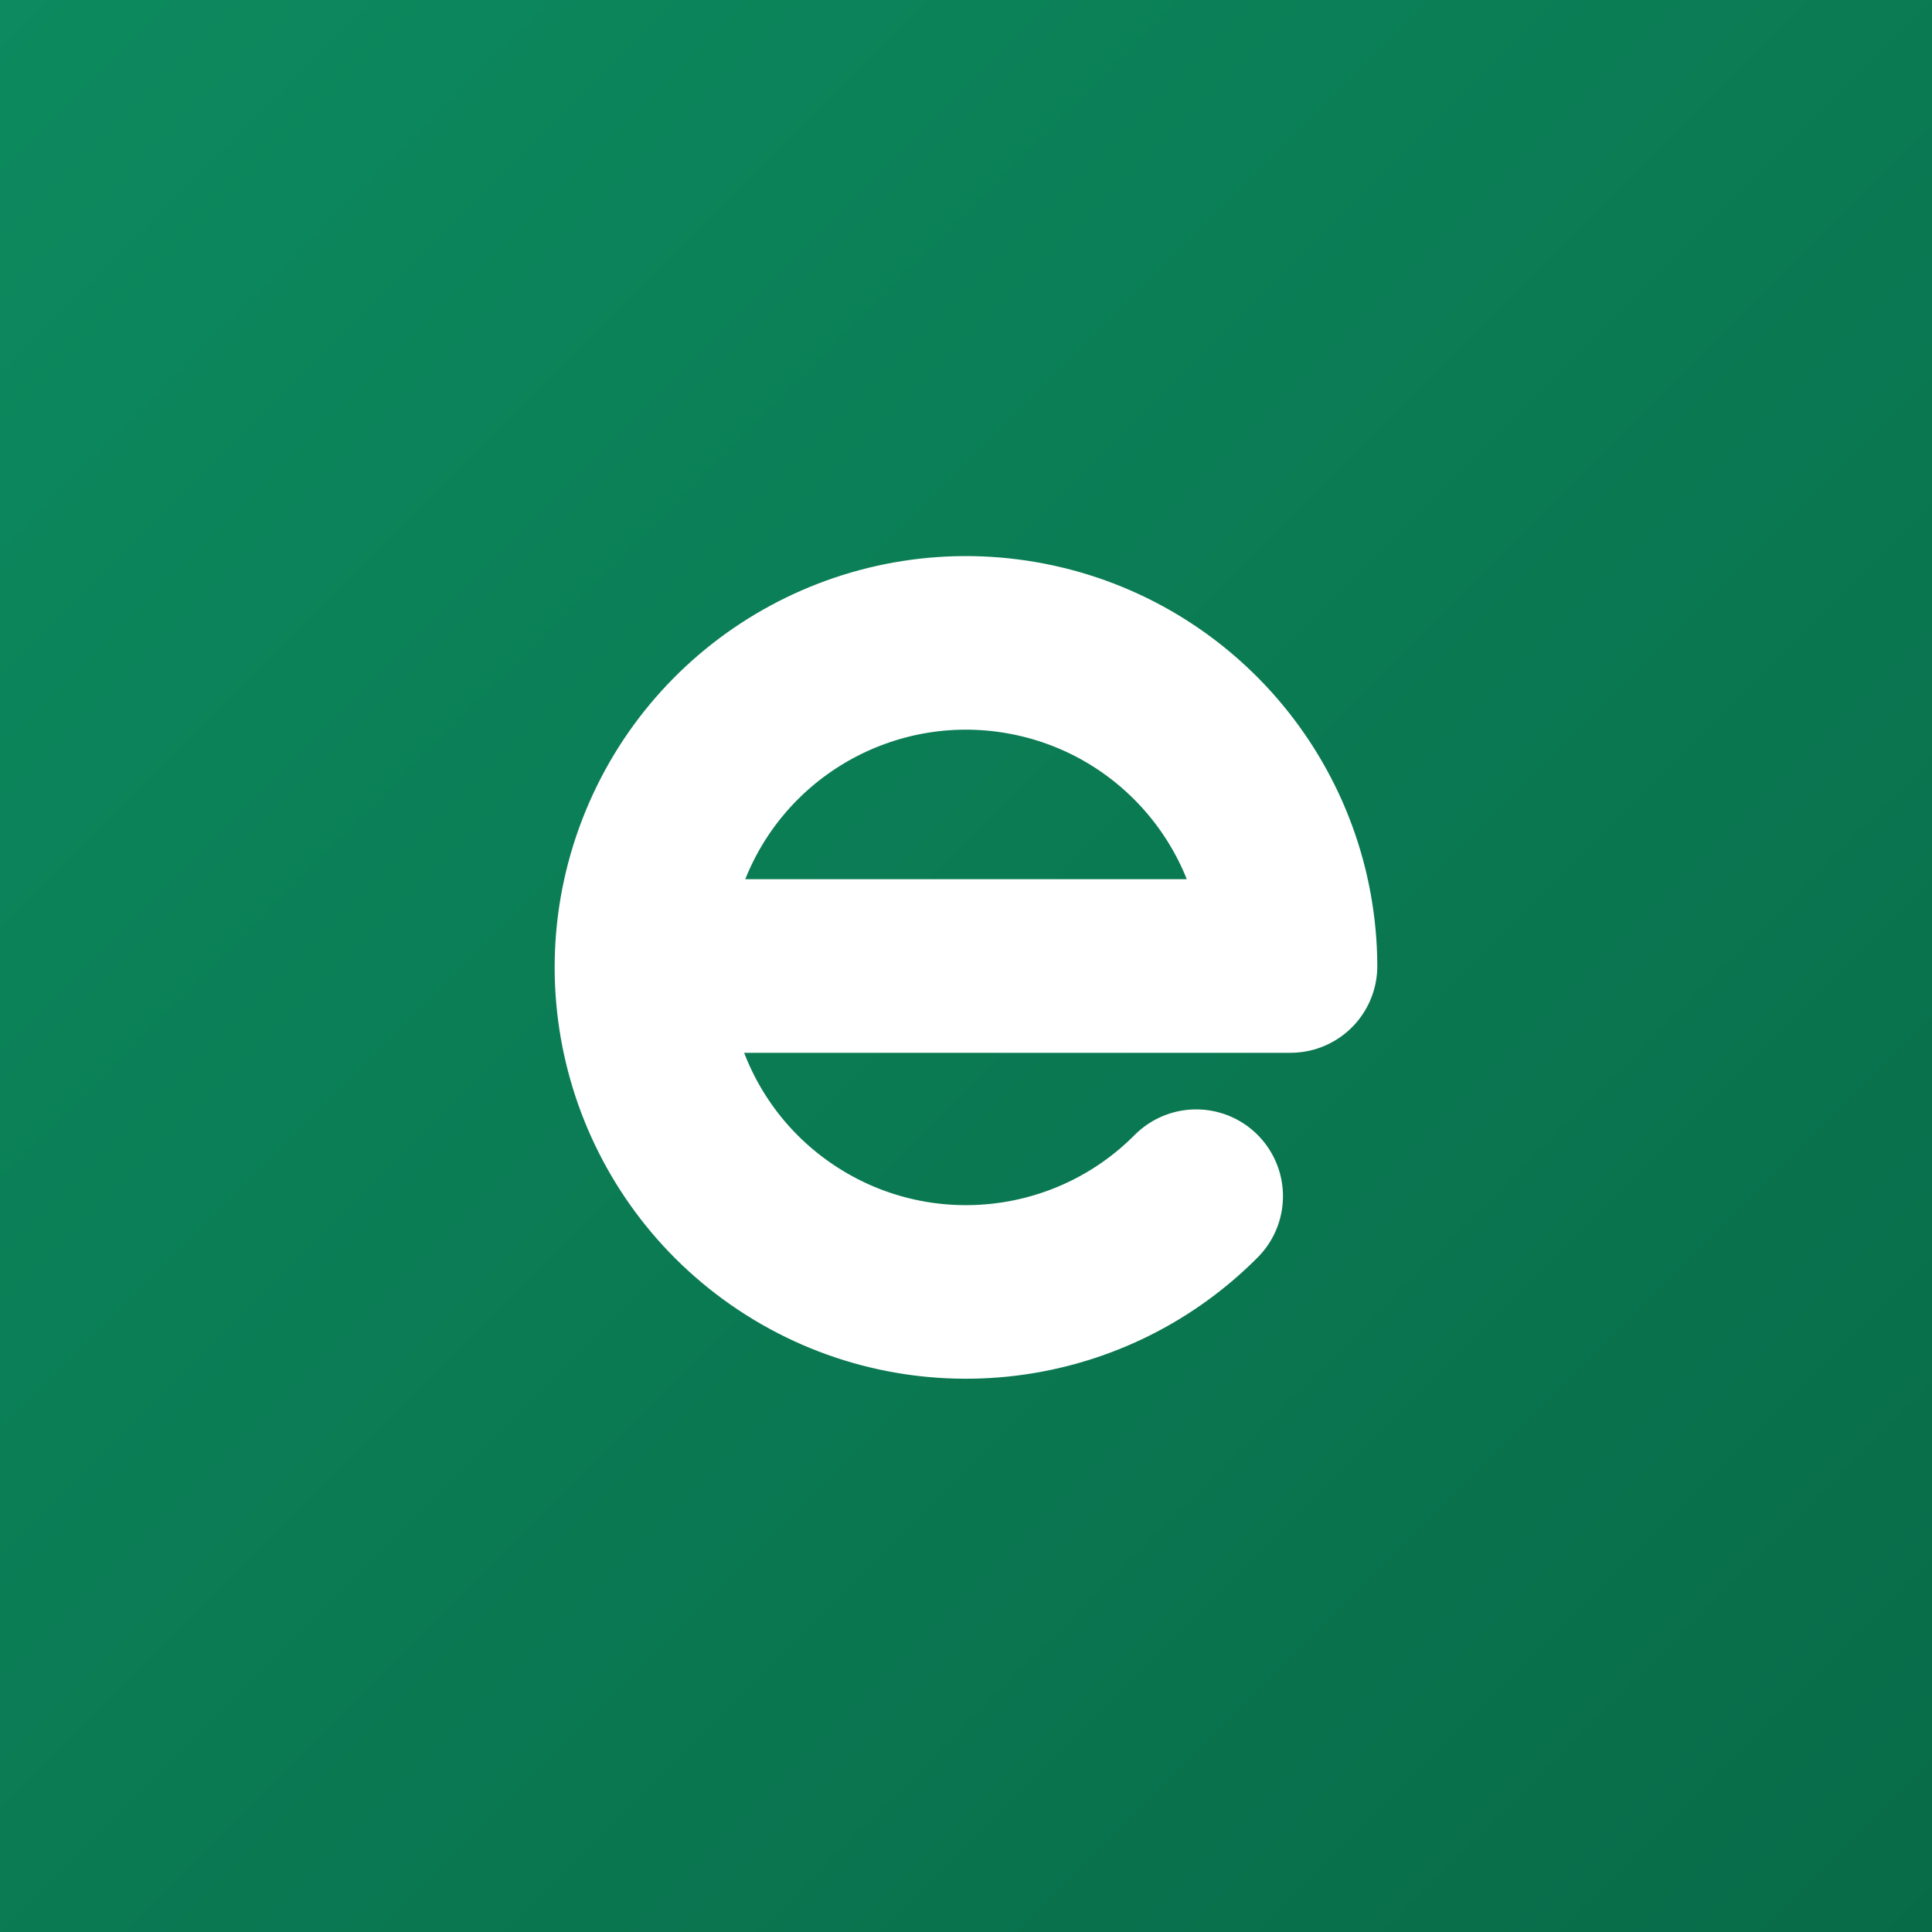
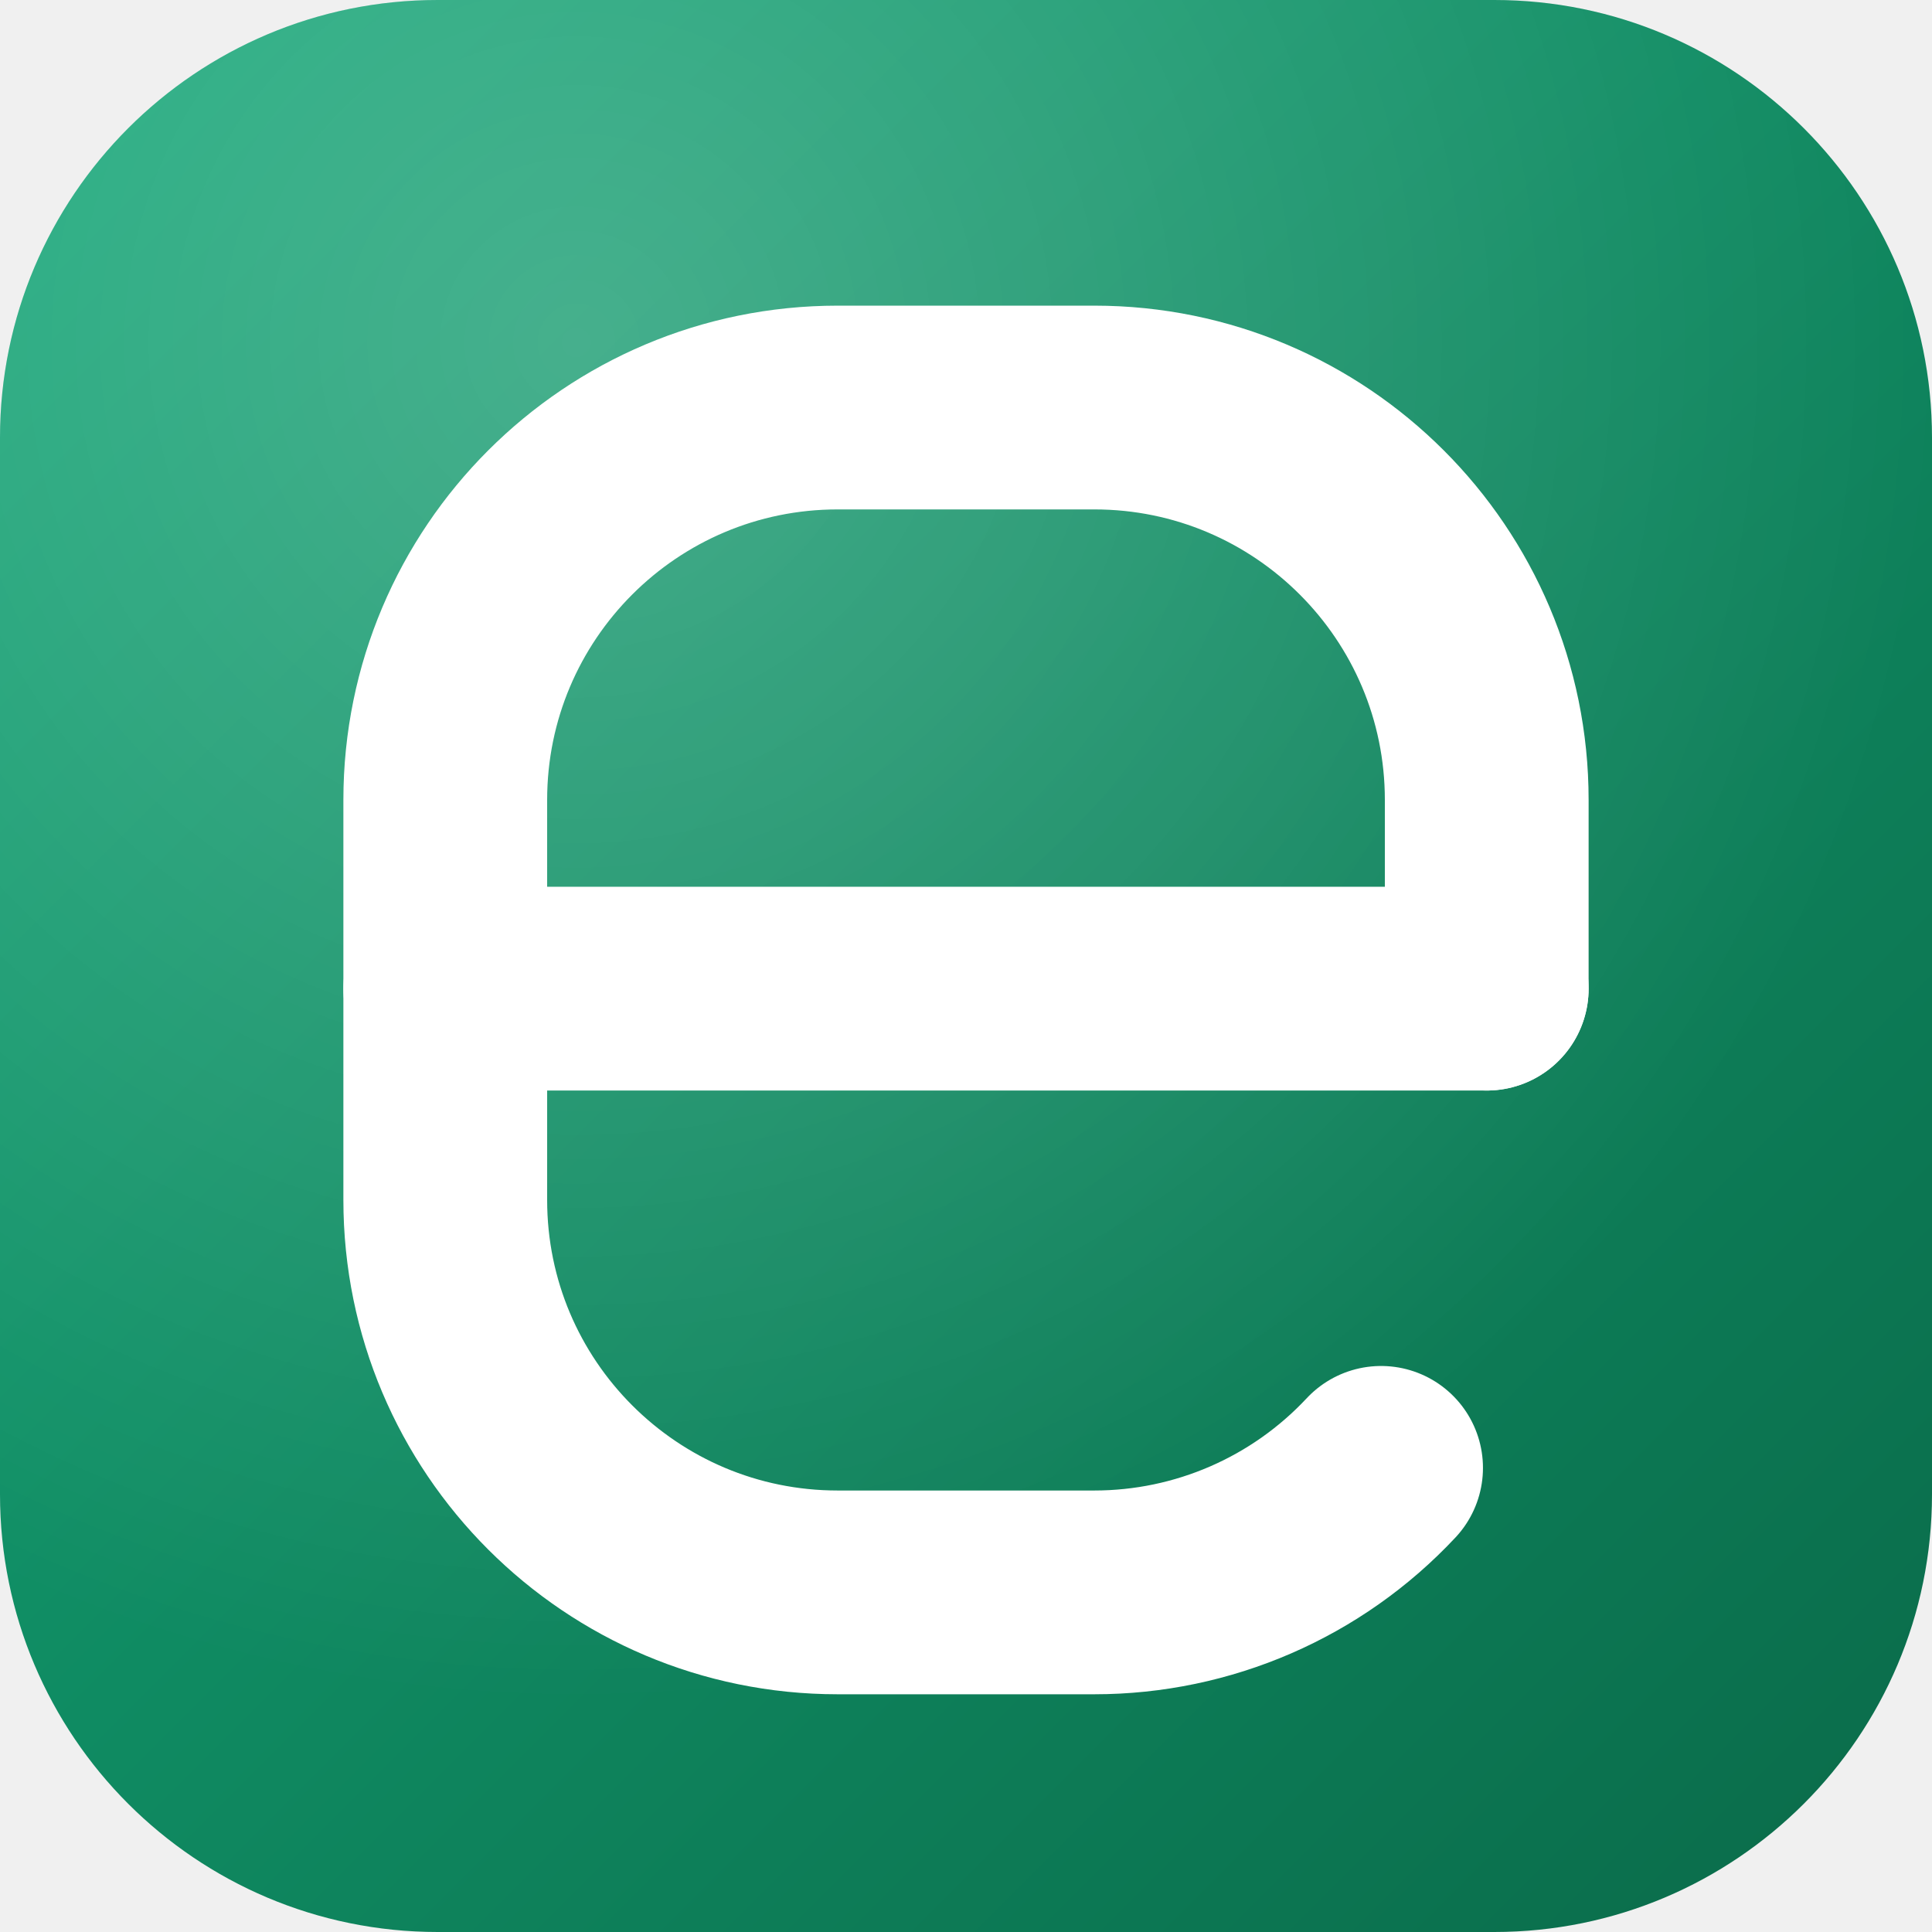
<svg xmlns="http://www.w3.org/2000/svg" viewBox="0 0 512 512" width="512" height="512" role="img" aria-label="ehotelOS">
  <defs>
-     <linearGradient id="anf-g" x1="0" y1="0" x2="1" y2="1">
-       <stop offset="0" stop-color="#0d8a5f" />
-       <stop offset="1" stop-color="#086b48" />
+     <linearGradient id="eh-g" x1="0" y1="0" x2="1" y2="1">
+       <stop offset="0" stop-color="#14a878" />
+       <stop offset="1" stop-color="#0a6a49" />
    </linearGradient>
+     <radialGradient id="eh-h" cx="30%" cy="18%" r="70%">
+       <stop offset="0" stop-color="#ffffff" stop-opacity="0.22" />
+       <stop offset="1" stop-color="#ffffff" stop-opacity="0" />
+     </radialGradient>
  </defs>
-   <rect width="512" height="512" fill="url(#anf-g)" />
-   <path d="M170 256 H342 A86 86 0 1 0 317 317" fill="none" stroke="#ffffff" stroke-width="46" stroke-linecap="round" stroke-linejoin="round" />
+   <rect width="512" height="512" rx="116" fill="url(#eh-g)" />
+   <rect width="512" height="512" rx="116" fill="url(#eh-h)" />
+   <path d="M394 262 V212 A104 104 0 0 0 290 108 H222 A104 104 0 0 0 118 212 V318 A104 104 0 0 0 222 422 H290 A104 104 0 0 0 366 389" fill="none" stroke="#ffffff" stroke-width="54" stroke-linecap="round" stroke-linejoin="round" />
+   <path d="M118 262 H394" fill="none" stroke="#ffffff" stroke-width="54" stroke-linecap="round" />
</svg>
